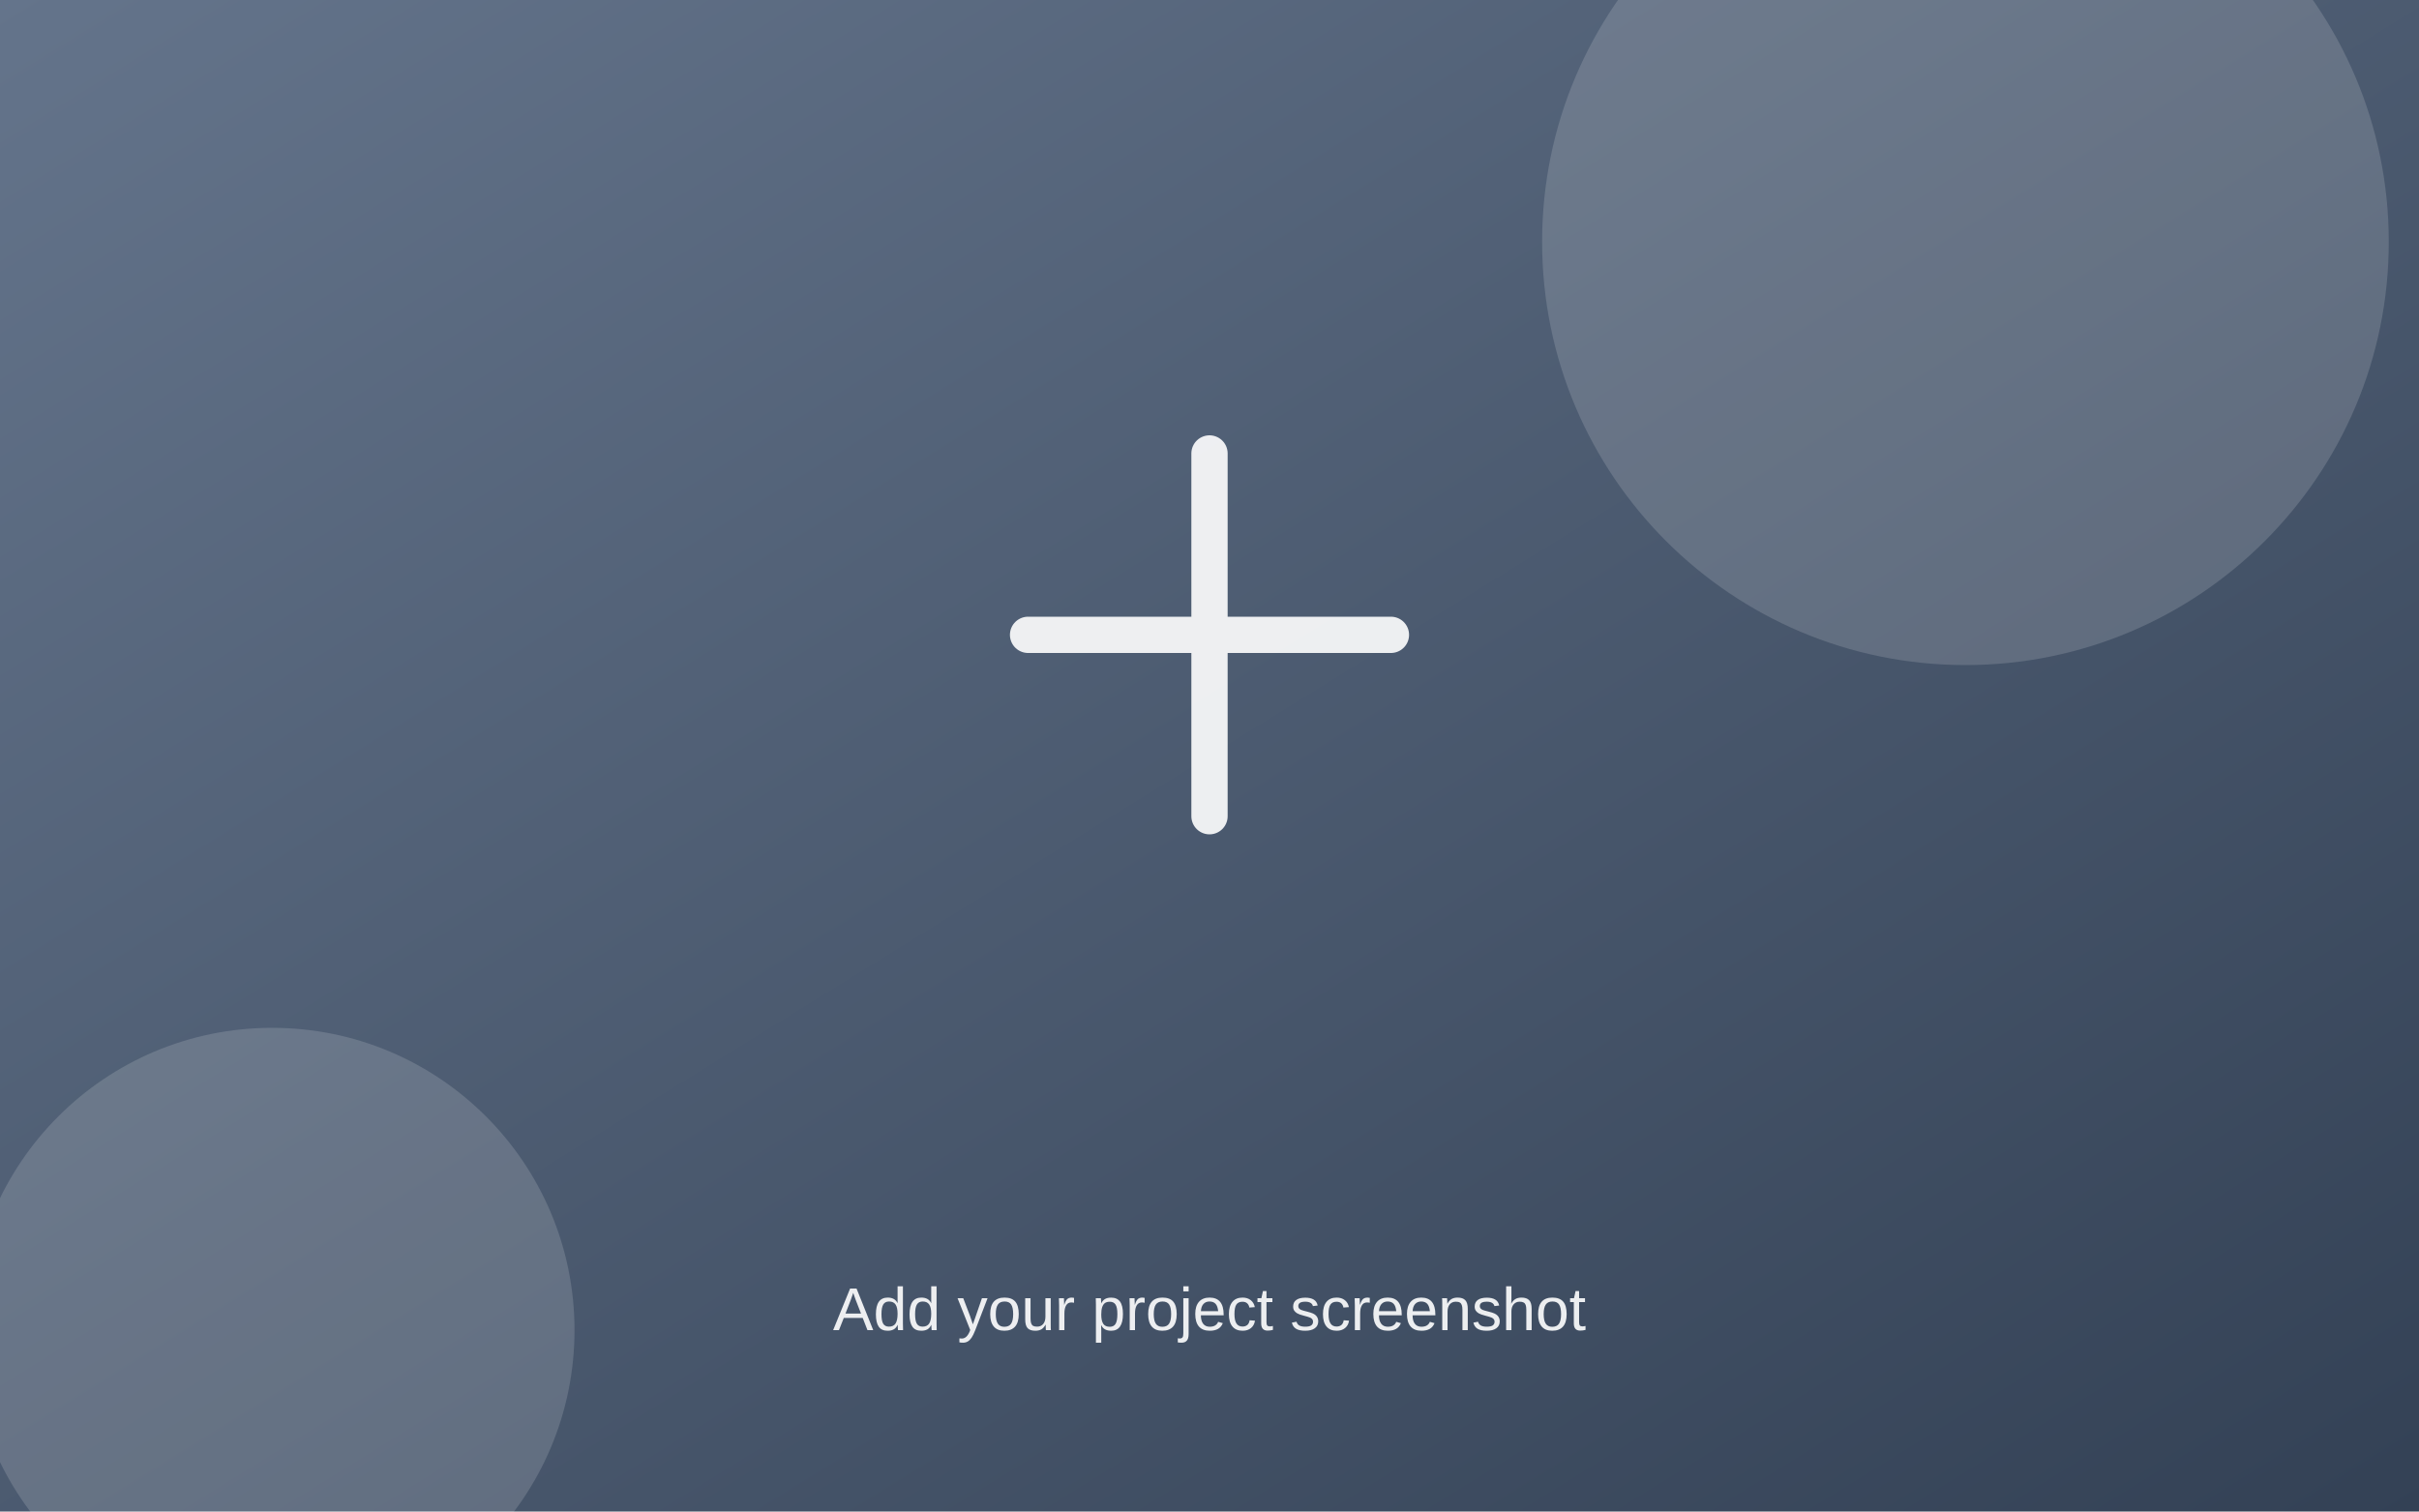
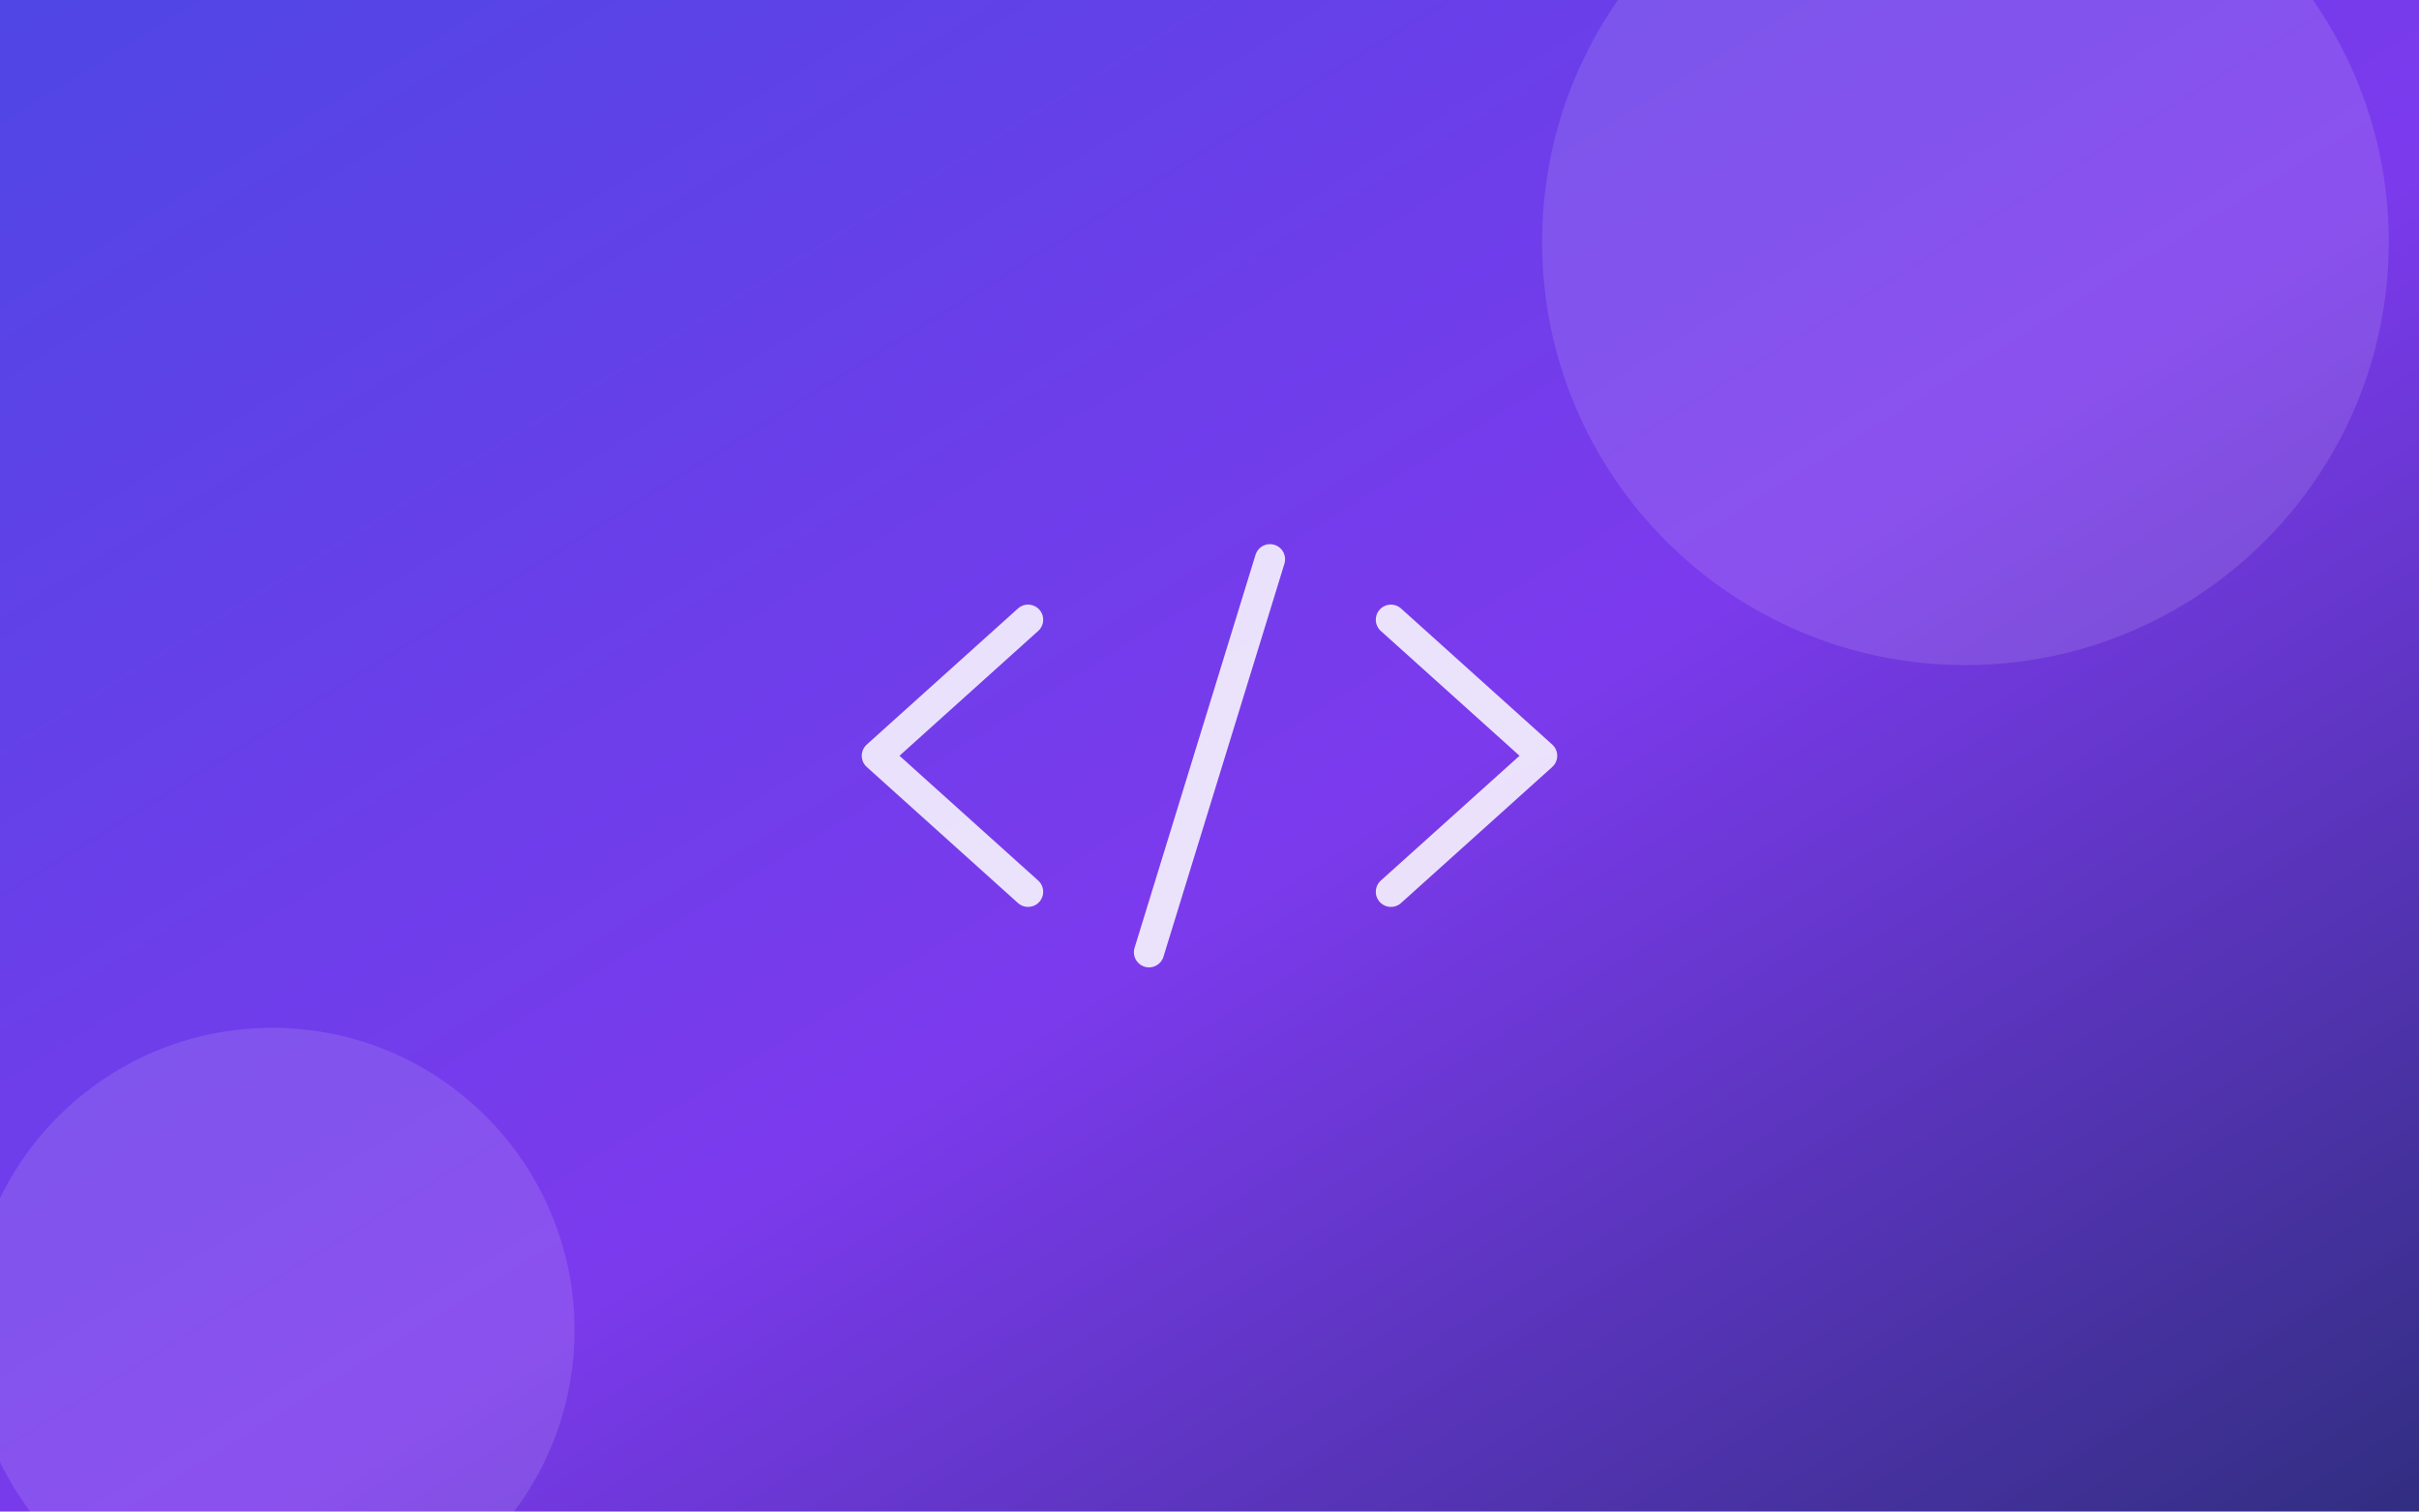
- <svg xmlns="http://www.w3.org/2000/svg" viewBox="0 0 800 500" width="800" height="500">
+ <svg xmlns="http://www.w3.org/2000/svg" viewBox="0 0 800 500" width="800" height="500" role="img" aria-label="Project preview">
  <defs>
    <linearGradient id="g" x1="0%" y1="0%" x2="100%" y2="100%">
-       <stop offset="0%" stop-color="#64748b" />
-       <stop offset="100%" stop-color="#334155" />
+       <stop offset="0%" stop-color="#4f46e5" />
+       <stop offset="55%" stop-color="#7c3aed" />
+       <stop offset="100%" stop-color="#312e81" />
    </linearGradient>
  </defs>
  <rect width="800" height="500" fill="url(#g)" />
-   <g opacity="0.15">
-     <circle cx="650" cy="80" r="140" fill="white" />
-     <circle cx="90" cy="440" r="100" fill="white" />
+   <g opacity="0.12" fill="white">
+     <circle cx="650" cy="80" r="140" />
+     <circle cx="90" cy="440" r="100" />
  </g>
-   <g transform="translate(400,210)" stroke="white" stroke-width="12" fill="none" stroke-linecap="round" opacity="0.9">
-     <line x1="0" y1="-60" x2="0" y2="60" />
-     <line x1="-60" y1="0" x2="60" y2="0" />
+   <g fill="none" stroke="white" stroke-width="10" stroke-linecap="round" stroke-linejoin="round" opacity="0.85">
+     <polyline points="340,205 290,250 340,295" />
+     <polyline points="460,205 510,250 460,295" />
+     <line x1="420" y1="185" x2="380" y2="315" />
  </g>
-   <text x="400" y="440" text-anchor="middle" font-family="Arial, sans-serif" font-size="20" fill="rgba(255,255,255,0.9)">Add your project screenshot</text>
</svg>
